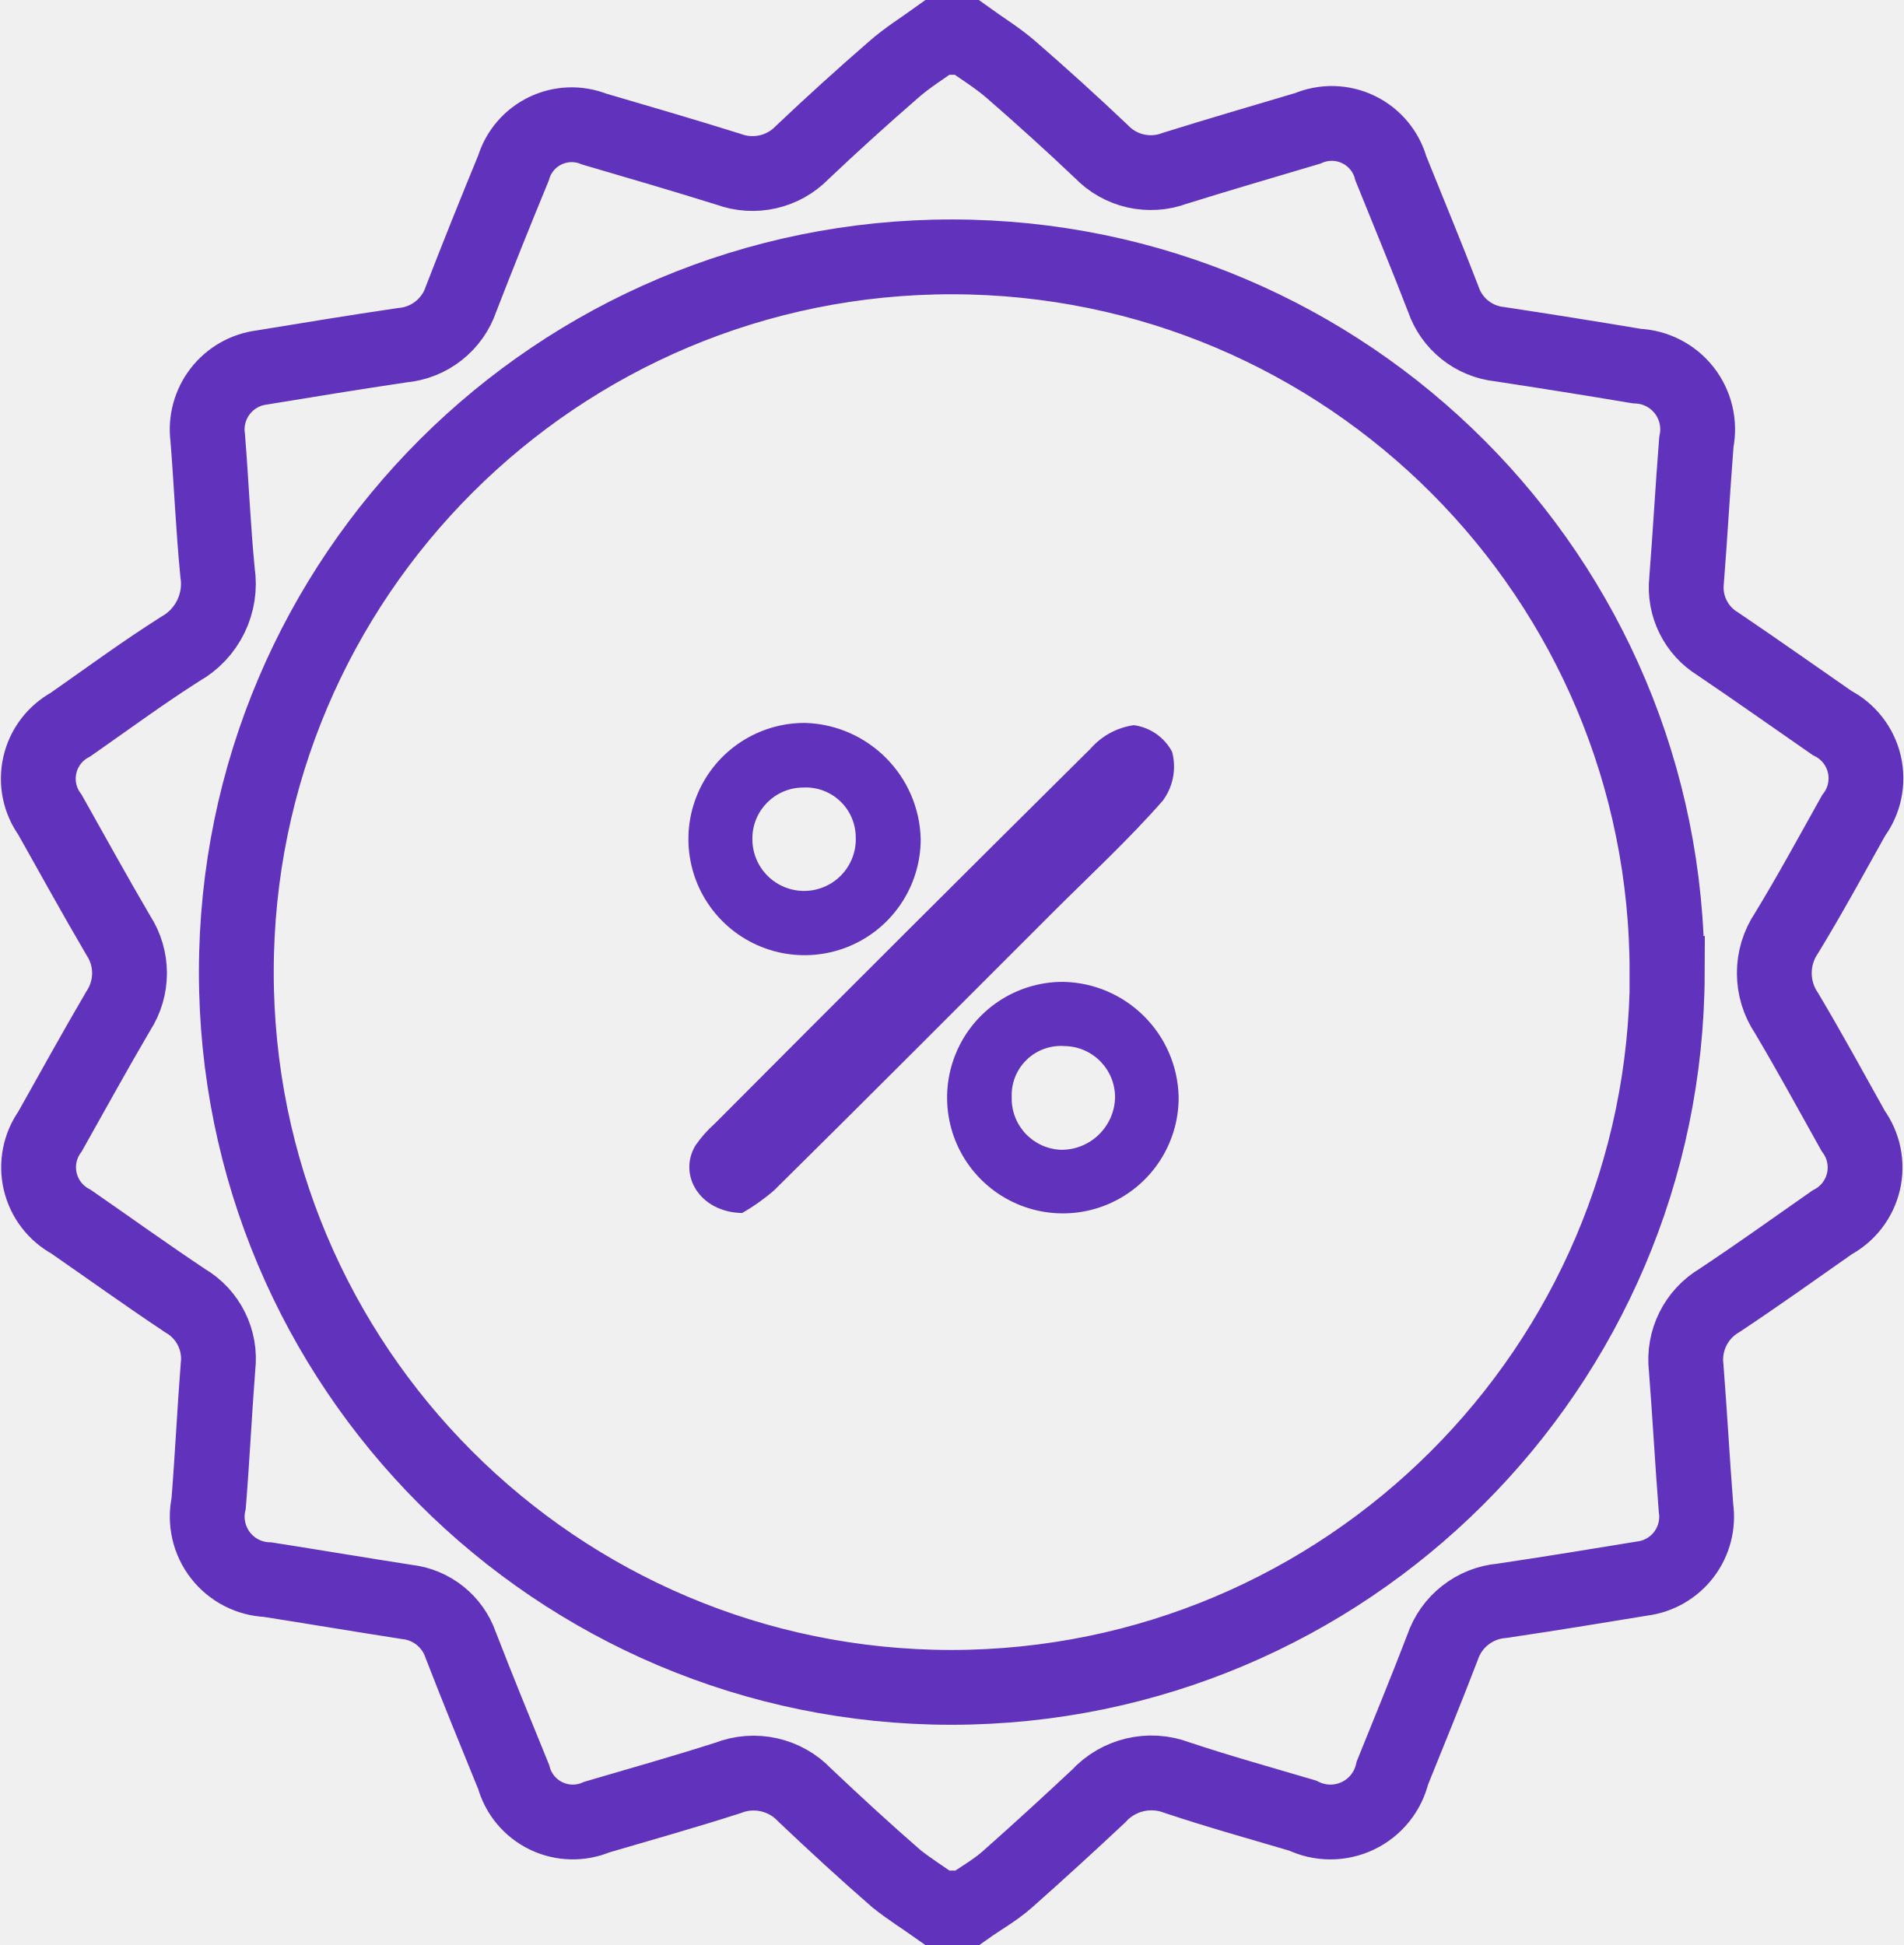
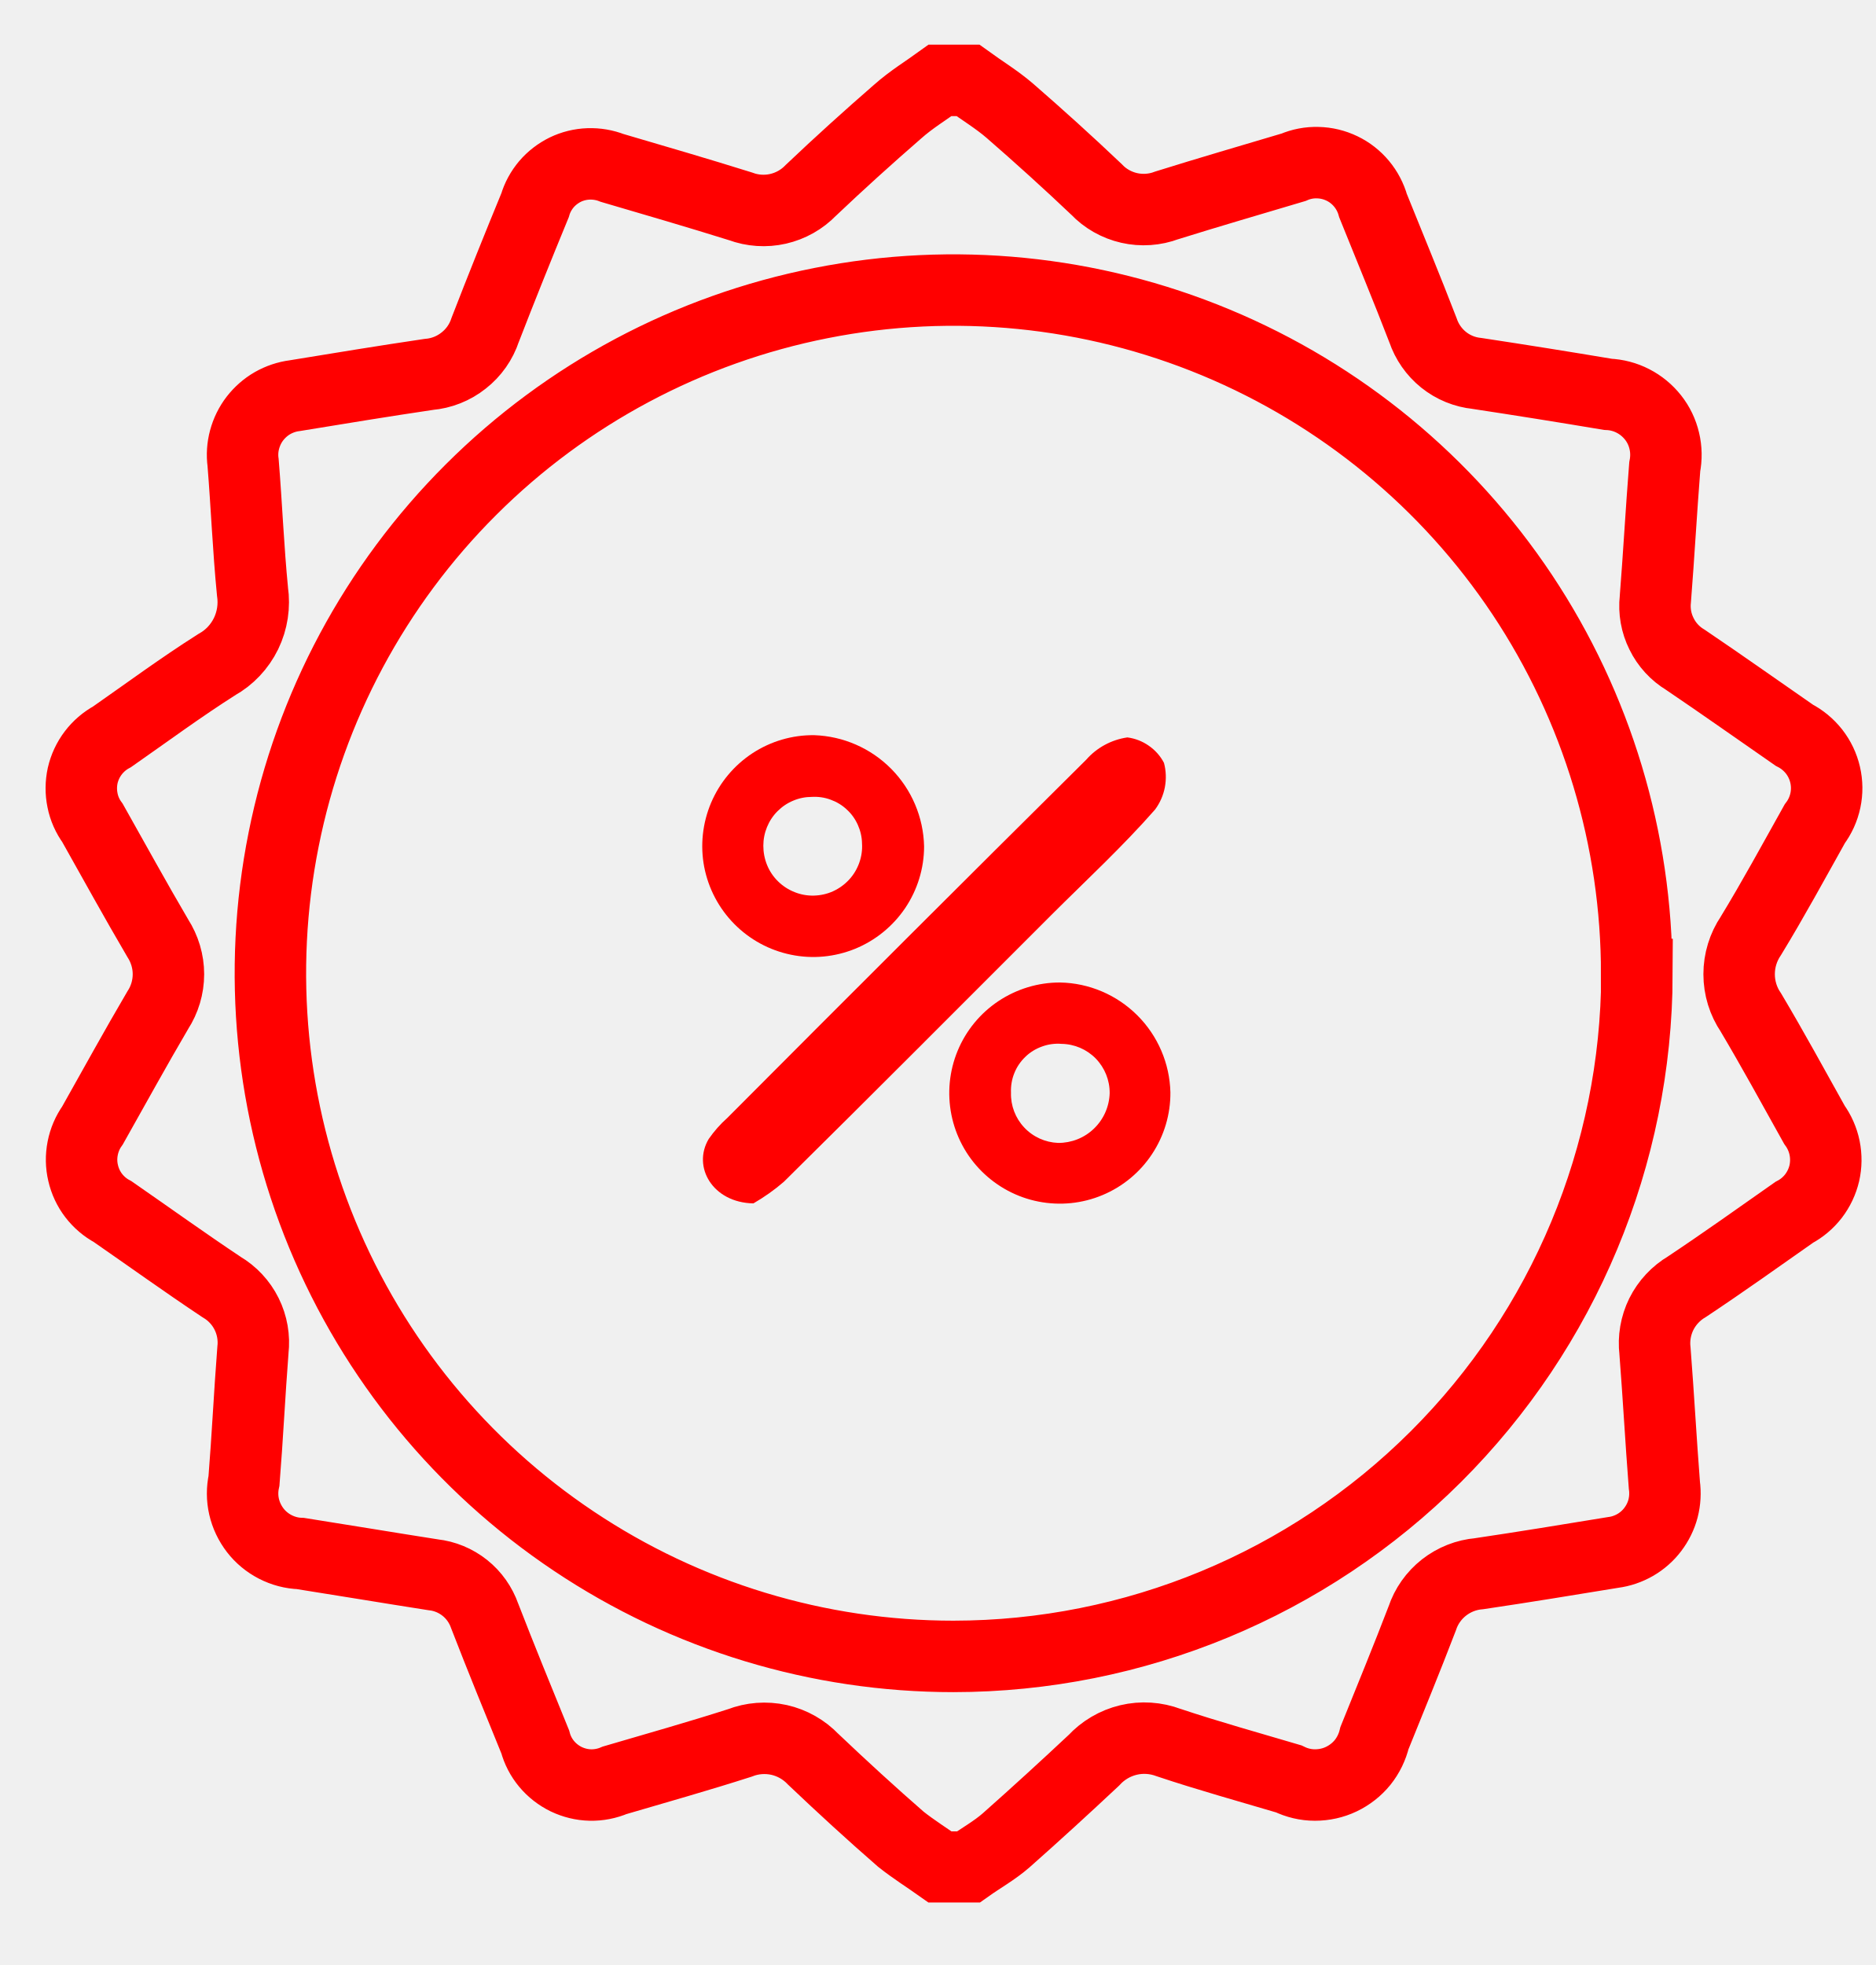
- <svg xmlns="http://www.w3.org/2000/svg" width="20.358" height="20.8" viewBox="0 0 20.358 20.8">
-   <g id="sale" transform="translate(-0.585 -0.6)">
-     <path id="Path_15137" data-name="Path 15137" d="M10.61,1h.312c.156.113.324.215.469.34.328.285.652.578.969.879a.733.733,0,0,0,.789.18c.473-.148.945-.285,1.418-.426a.656.656,0,0,1,.891.43c.187.465.379.926.559,1.394a.718.718,0,0,0,.605.484q.732.111,1.465.234a.677.677,0,0,1,.637.812c-.039.492-.066.988-.105,1.48a.708.708,0,0,0,.336.68c.41.277.812.562,1.219.844a.665.665,0,0,1,.23.992c-.234.418-.465.844-.715,1.254a.766.766,0,0,0,0,.859c.246.414.476.836.711,1.257a.665.665,0,0,1-.226.98c-.4.281-.8.566-1.2.832a.736.736,0,0,0-.359.722c.039.5.066,1,.105,1.5a.666.666,0,0,1-.574.754c-.5.082-1,.164-1.5.238a.737.737,0,0,0-.637.5c-.172.449-.355.894-.535,1.34a.681.681,0,0,1-.961.457c-.449-.133-.9-.258-1.343-.406a.768.768,0,0,0-.84.2c-.32.3-.648.6-.98.894-.129.113-.285.2-.426.3h-.312c-.148-.105-.3-.2-.441-.312-.332-.289-.66-.59-.98-.894a.754.754,0,0,0-.824-.184c-.465.149-.933.281-1.4.418a.656.656,0,0,1-.89-.43c-.191-.469-.383-.937-.566-1.41a.689.689,0,0,0-.578-.461c-.5-.078-.988-.16-1.484-.238a.674.674,0,0,1-.633-.816c.039-.484.062-.972.1-1.461a.72.72,0,0,0-.352-.707c-.41-.273-.812-.562-1.219-.844A.661.661,0,0,1,1.12,12.7c.242-.43.48-.863.73-1.289a.74.74,0,0,0,0-.808c-.25-.426-.488-.859-.73-1.289a.658.658,0,0,1,.219-.965c.391-.273.773-.555,1.172-.808a.8.8,0,0,0,.4-.82c-.047-.48-.066-.961-.105-1.441a.668.668,0,0,1,.578-.75c.5-.082,1-.164,1.5-.238a.732.732,0,0,0,.633-.5c.18-.465.367-.93.558-1.394a.65.65,0,0,1,.863-.418c.48.141.961.281,1.437.43a.741.741,0,0,0,.789-.18c.316-.3.641-.594.969-.879C10.286,1.215,10.454,1.113,10.61,1Zm7.8,10.01a7.649,7.649,0,1,0-7.651,7.635A7.661,7.661,0,0,0,18.413,11.01Z" fill="none" stroke="#6133bd" stroke-miterlimit="10" stroke-width="0.8" />
-     <path id="Path_15138" data-name="Path 15138" d="M8.521,13.572c-.457-.008-.687-.41-.5-.722a1.292,1.292,0,0,1,.207-.234q2-2.009,4.019-4.011a.756.756,0,0,1,.461-.25.545.545,0,0,1,.41.285.612.612,0,0,1-.1.523c-.363.414-.773.793-1.164,1.183-1,1-1.988,1.992-2.992,2.984A2.215,2.215,0,0,1,8.521,13.572Z" fill="#6133bd" />
-     <path id="Path_15139" data-name="Path 15139" d="M10.43,9.576A1.242,1.242,0,1,1,9.2,8.331,1.275,1.275,0,0,1,10.43,9.576ZM9.173,9.022a.545.545,0,0,0-.543.547.553.553,0,1,0,1.105-.027A.534.534,0,0,0,9.173,9.022Z" fill="#6133bd" />
-     <path id="Path_15140" data-name="Path 15140" d="M13.188,12.33A1.238,1.238,0,1,1,11.953,11.1,1.26,1.26,0,0,1,13.188,12.33Zm-.68.008a.547.547,0,0,0-.539-.551.526.526,0,0,0-.566.547.548.548,0,0,0,.527.562A.573.573,0,0,0,12.508,12.338Z" fill="#6133bd" />
+ <svg xmlns="http://www.w3.org/2000/svg" width="21" height="22" viewBox="0 0 21 22" fill="none">
+   <g clip-path="url(#clip0_86_295)">
+     <path d="M10.526 0.9H10.838C10.994 1.013 11.162 1.115 11.307 1.24C11.635 1.525 11.959 1.818 12.276 2.119C12.375 2.224 12.503 2.296 12.643 2.328C12.783 2.36 12.93 2.35 13.065 2.299C13.538 2.151 14.01 2.014 14.483 1.873C14.569 1.836 14.662 1.818 14.756 1.821C14.849 1.823 14.941 1.845 15.026 1.886C15.11 1.926 15.185 1.985 15.245 2.057C15.305 2.129 15.349 2.213 15.374 2.303C15.561 2.768 15.753 3.229 15.933 3.697C15.977 3.827 16.057 3.942 16.164 4.028C16.271 4.114 16.401 4.167 16.538 4.181C17.026 4.255 17.514 4.333 18.003 4.415C18.101 4.419 18.197 4.444 18.284 4.489C18.372 4.534 18.448 4.597 18.509 4.674C18.57 4.751 18.613 4.841 18.635 4.936C18.658 5.032 18.659 5.131 18.64 5.227C18.601 5.719 18.574 6.215 18.535 6.707C18.52 6.841 18.544 6.976 18.604 7.096C18.663 7.217 18.756 7.318 18.871 7.387C19.281 7.664 19.683 7.949 20.09 8.231C20.176 8.275 20.252 8.338 20.312 8.414C20.372 8.491 20.414 8.579 20.436 8.674C20.458 8.768 20.459 8.867 20.439 8.961C20.419 9.056 20.378 9.146 20.32 9.223C20.086 9.641 19.855 10.067 19.605 10.477C19.519 10.604 19.473 10.754 19.473 10.907C19.473 11.06 19.519 11.21 19.605 11.336C19.851 11.75 20.081 12.172 20.316 12.593C20.372 12.67 20.411 12.759 20.43 12.852C20.449 12.946 20.448 13.042 20.427 13.135C20.405 13.228 20.364 13.315 20.306 13.391C20.248 13.466 20.174 13.529 20.09 13.573C19.69 13.854 19.29 14.139 18.89 14.405C18.766 14.478 18.666 14.585 18.602 14.713C18.539 14.841 18.514 14.985 18.531 15.127C18.57 15.627 18.597 16.127 18.636 16.627C18.648 16.715 18.643 16.803 18.621 16.889C18.599 16.974 18.559 17.054 18.506 17.124C18.453 17.194 18.386 17.253 18.31 17.297C18.233 17.341 18.149 17.37 18.062 17.381C17.562 17.463 17.062 17.545 16.562 17.619C16.418 17.631 16.282 17.685 16.168 17.774C16.055 17.863 15.97 17.983 15.925 18.119C15.753 18.568 15.57 19.013 15.39 19.459C15.366 19.559 15.321 19.652 15.257 19.732C15.193 19.811 15.111 19.875 15.019 19.919C14.927 19.963 14.826 19.985 14.723 19.985C14.621 19.985 14.521 19.961 14.429 19.916C13.98 19.783 13.529 19.658 13.086 19.51C12.942 19.456 12.785 19.445 12.635 19.481C12.485 19.517 12.35 19.597 12.246 19.71C11.926 20.01 11.598 20.31 11.266 20.604C11.137 20.717 10.981 20.804 10.84 20.904H10.528C10.38 20.799 10.228 20.704 10.087 20.592C9.755 20.303 9.427 20.002 9.107 19.698C9.003 19.589 8.87 19.513 8.723 19.48C8.576 19.448 8.423 19.459 8.283 19.514C7.818 19.663 7.35 19.795 6.883 19.932C6.796 19.969 6.704 19.987 6.61 19.985C6.516 19.983 6.424 19.96 6.34 19.92C6.256 19.879 6.181 19.821 6.121 19.749C6.061 19.677 6.017 19.593 5.993 19.502C5.802 19.033 5.61 18.565 5.427 18.092C5.384 17.969 5.307 17.859 5.205 17.778C5.102 17.696 4.979 17.645 4.849 17.631C4.349 17.553 3.861 17.471 3.365 17.393C3.266 17.39 3.17 17.364 3.082 17.319C2.995 17.274 2.918 17.211 2.858 17.133C2.798 17.055 2.755 16.965 2.733 16.869C2.711 16.773 2.711 16.674 2.732 16.577C2.771 16.093 2.794 15.605 2.832 15.116C2.848 14.977 2.824 14.836 2.761 14.71C2.699 14.585 2.601 14.48 2.48 14.409C2.07 14.136 1.668 13.847 1.261 13.565C1.178 13.521 1.106 13.459 1.049 13.385C0.992 13.311 0.952 13.225 0.931 13.134C0.909 13.042 0.908 12.948 0.926 12.856C0.944 12.764 0.981 12.677 1.036 12.6C1.278 12.17 1.516 11.737 1.766 11.311C1.844 11.191 1.886 11.051 1.886 10.907C1.886 10.764 1.844 10.624 1.766 10.503C1.516 10.077 1.278 9.644 1.036 9.214C0.981 9.139 0.942 9.052 0.924 8.96C0.905 8.868 0.906 8.774 0.926 8.682C0.947 8.591 0.987 8.505 1.044 8.43C1.1 8.356 1.172 8.294 1.255 8.249C1.646 7.976 2.028 7.694 2.427 7.441C2.569 7.362 2.683 7.241 2.755 7.094C2.826 6.947 2.851 6.783 2.827 6.621C2.78 6.141 2.761 5.66 2.722 5.18C2.71 5.093 2.716 5.005 2.739 4.92C2.762 4.835 2.801 4.755 2.855 4.685C2.909 4.616 2.975 4.557 3.052 4.513C3.128 4.47 3.212 4.441 3.3 4.43C3.8 4.348 4.3 4.266 4.8 4.192C4.943 4.18 5.079 4.126 5.191 4.037C5.304 3.949 5.388 3.829 5.433 3.692C5.613 3.227 5.8 2.762 5.991 2.298C6.016 2.212 6.06 2.132 6.118 2.063C6.177 1.994 6.249 1.939 6.33 1.899C6.411 1.86 6.5 1.838 6.59 1.835C6.68 1.832 6.77 1.847 6.854 1.88C7.334 2.021 7.815 2.161 8.291 2.31C8.425 2.36 8.572 2.37 8.712 2.338C8.852 2.306 8.98 2.234 9.08 2.13C9.396 1.83 9.721 1.536 10.049 1.251C10.202 1.115 10.37 1.013 10.526 0.9ZM18.326 10.91C18.328 9.397 17.882 7.917 17.044 6.657C16.205 5.398 15.011 4.415 13.614 3.834C12.217 3.253 10.678 3.099 9.194 3.393C7.709 3.686 6.345 4.413 5.274 5.482C4.202 6.551 3.472 7.914 3.176 9.398C2.879 10.882 3.03 12.42 3.608 13.819C4.186 15.217 5.166 16.413 6.424 17.254C7.682 18.096 9.161 18.545 10.675 18.545C12.701 18.544 14.644 17.739 16.078 16.308C17.512 14.877 18.322 12.937 18.329 10.91H18.326Z" stroke="#FF0000" stroke-width="0.8" stroke-miterlimit="10" />
+     <path d="M8.436 13.473C7.979 13.465 7.749 13.063 7.936 12.751C7.996 12.665 8.065 12.586 8.143 12.517C9.477 11.178 10.816 9.841 12.162 8.506C12.281 8.37 12.445 8.282 12.623 8.256C12.709 8.267 12.792 8.299 12.863 8.349C12.934 8.398 12.993 8.464 13.033 8.541C13.057 8.63 13.06 8.723 13.043 8.814C13.026 8.904 12.988 8.99 12.933 9.064C12.57 9.478 12.16 9.857 11.769 10.247C10.769 11.247 9.781 12.239 8.777 13.231C8.672 13.322 8.557 13.403 8.436 13.473Z" fill="#FF0000" />
+     <path d="M10.347 9.476C10.347 9.722 10.273 9.962 10.136 10.166C9.998 10.37 9.803 10.529 9.576 10.622C9.348 10.715 9.098 10.739 8.857 10.689C8.616 10.64 8.395 10.52 8.222 10.345C8.049 10.17 7.932 9.948 7.885 9.706C7.839 9.465 7.866 9.215 7.962 8.988C8.058 8.762 8.219 8.569 8.424 8.434C8.63 8.299 8.871 8.228 9.117 8.231C9.442 8.242 9.751 8.377 9.98 8.609C10.208 8.84 10.34 9.15 10.347 9.476ZM9.09 8.922C9.019 8.922 8.948 8.936 8.882 8.964C8.816 8.991 8.756 9.032 8.705 9.083C8.655 9.133 8.615 9.194 8.588 9.26C8.561 9.326 8.547 9.397 8.547 9.469C8.547 9.543 8.561 9.616 8.589 9.685C8.617 9.754 8.659 9.816 8.712 9.868C8.765 9.92 8.828 9.961 8.897 9.988C8.966 10.016 9.04 10.029 9.114 10.027C9.188 10.025 9.261 10.009 9.329 9.978C9.396 9.947 9.457 9.903 9.507 9.849C9.558 9.794 9.596 9.73 9.621 9.66C9.646 9.59 9.657 9.516 9.652 9.442C9.651 9.37 9.634 9.3 9.605 9.235C9.576 9.17 9.534 9.111 9.481 9.063C9.429 9.014 9.367 8.977 9.3 8.953C9.233 8.928 9.162 8.918 9.09 8.922Z" fill="#FF0000" />
+     <path d="M13.105 12.23C13.107 12.475 13.035 12.716 12.9 12.92C12.765 13.125 12.572 13.285 12.345 13.38C12.119 13.475 11.87 13.5 11.629 13.453C11.388 13.406 11.167 13.288 10.993 13.115C10.819 12.942 10.701 12.721 10.653 12.481C10.605 12.24 10.629 11.991 10.723 11.764C10.817 11.537 10.976 11.344 11.18 11.208C11.385 11.072 11.625 10.999 11.87 11C12.195 11.006 12.504 11.138 12.734 11.367C12.964 11.596 13.097 11.905 13.105 12.23ZM12.425 12.238C12.426 12.094 12.37 11.955 12.269 11.851C12.168 11.748 12.03 11.689 11.886 11.687C11.812 11.681 11.737 11.691 11.667 11.717C11.597 11.742 11.533 11.781 11.48 11.833C11.426 11.885 11.384 11.947 11.357 12.016C11.329 12.085 11.317 12.16 11.32 12.234C11.316 12.378 11.369 12.518 11.468 12.623C11.567 12.729 11.703 12.79 11.847 12.796C11.997 12.797 12.142 12.74 12.25 12.635C12.358 12.531 12.421 12.388 12.425 12.238Z" fill="#FF0000" />
  </g>
+   <defs>
+     <clipPath id="clip0_86_295">
+       <rect width="20.358" height="20.8" fill="white" transform="translate(0.5 0.5)" />
+     </clipPath>
+   </defs>
</svg>
